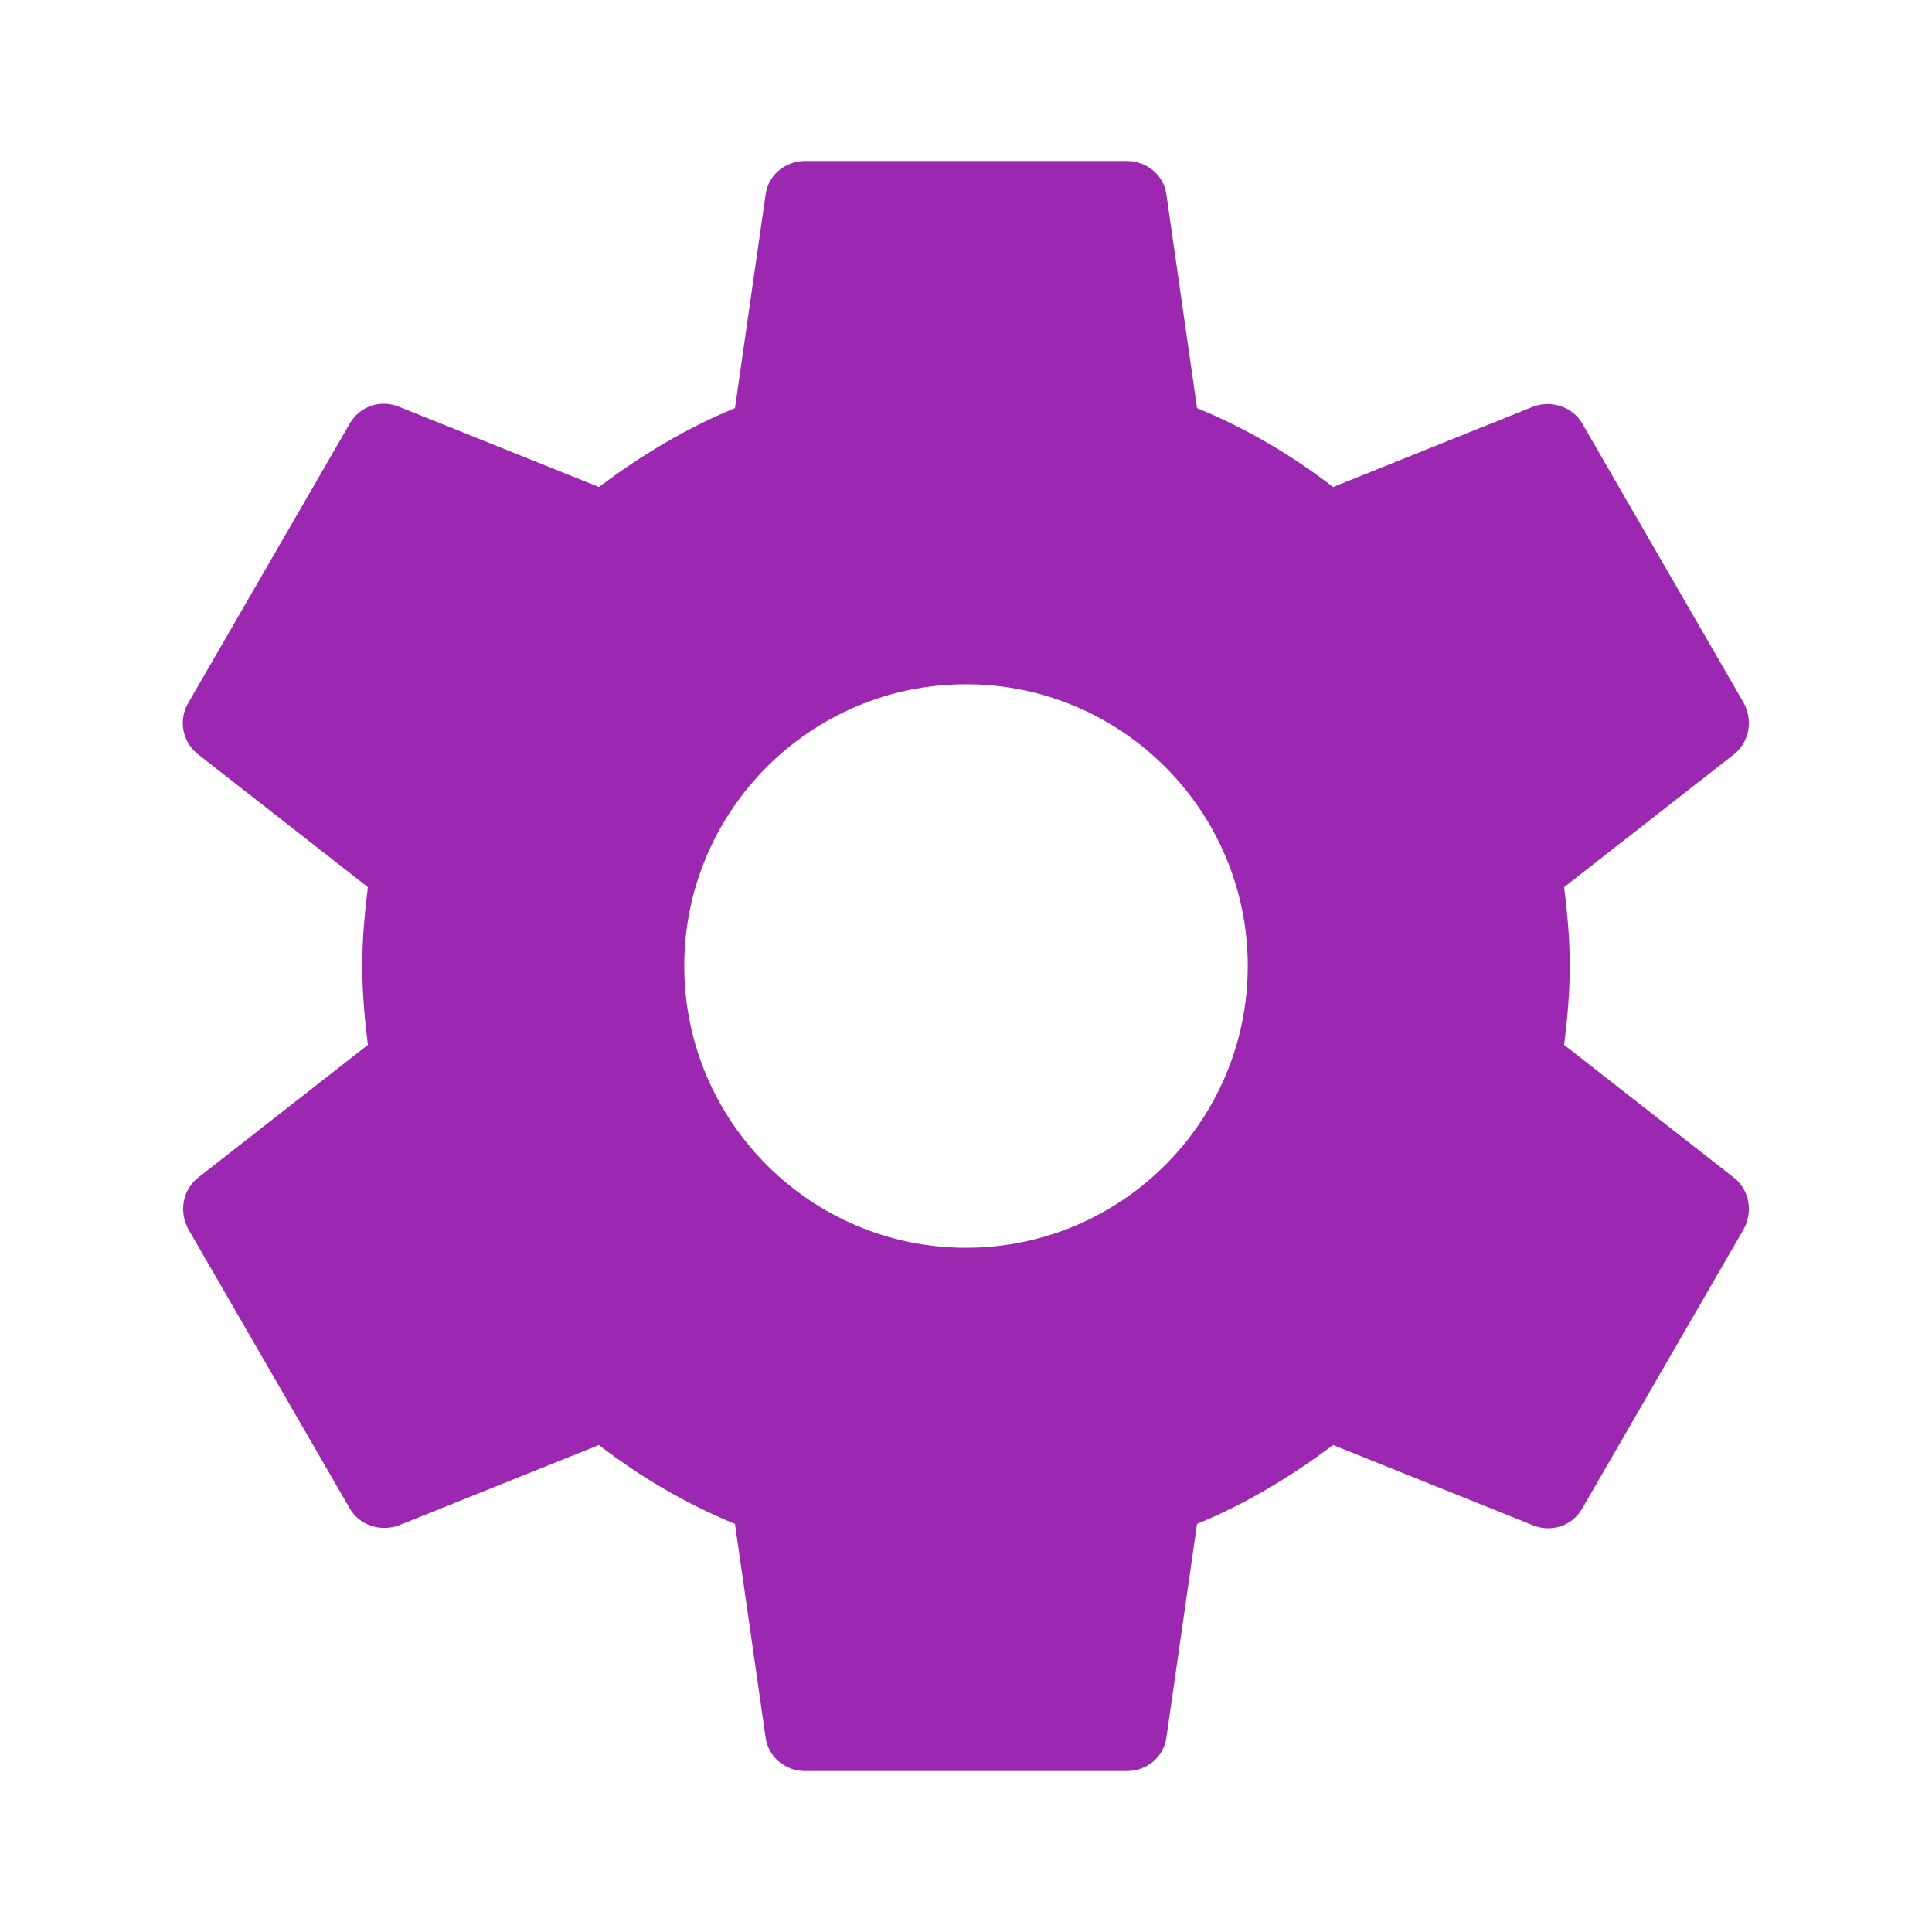
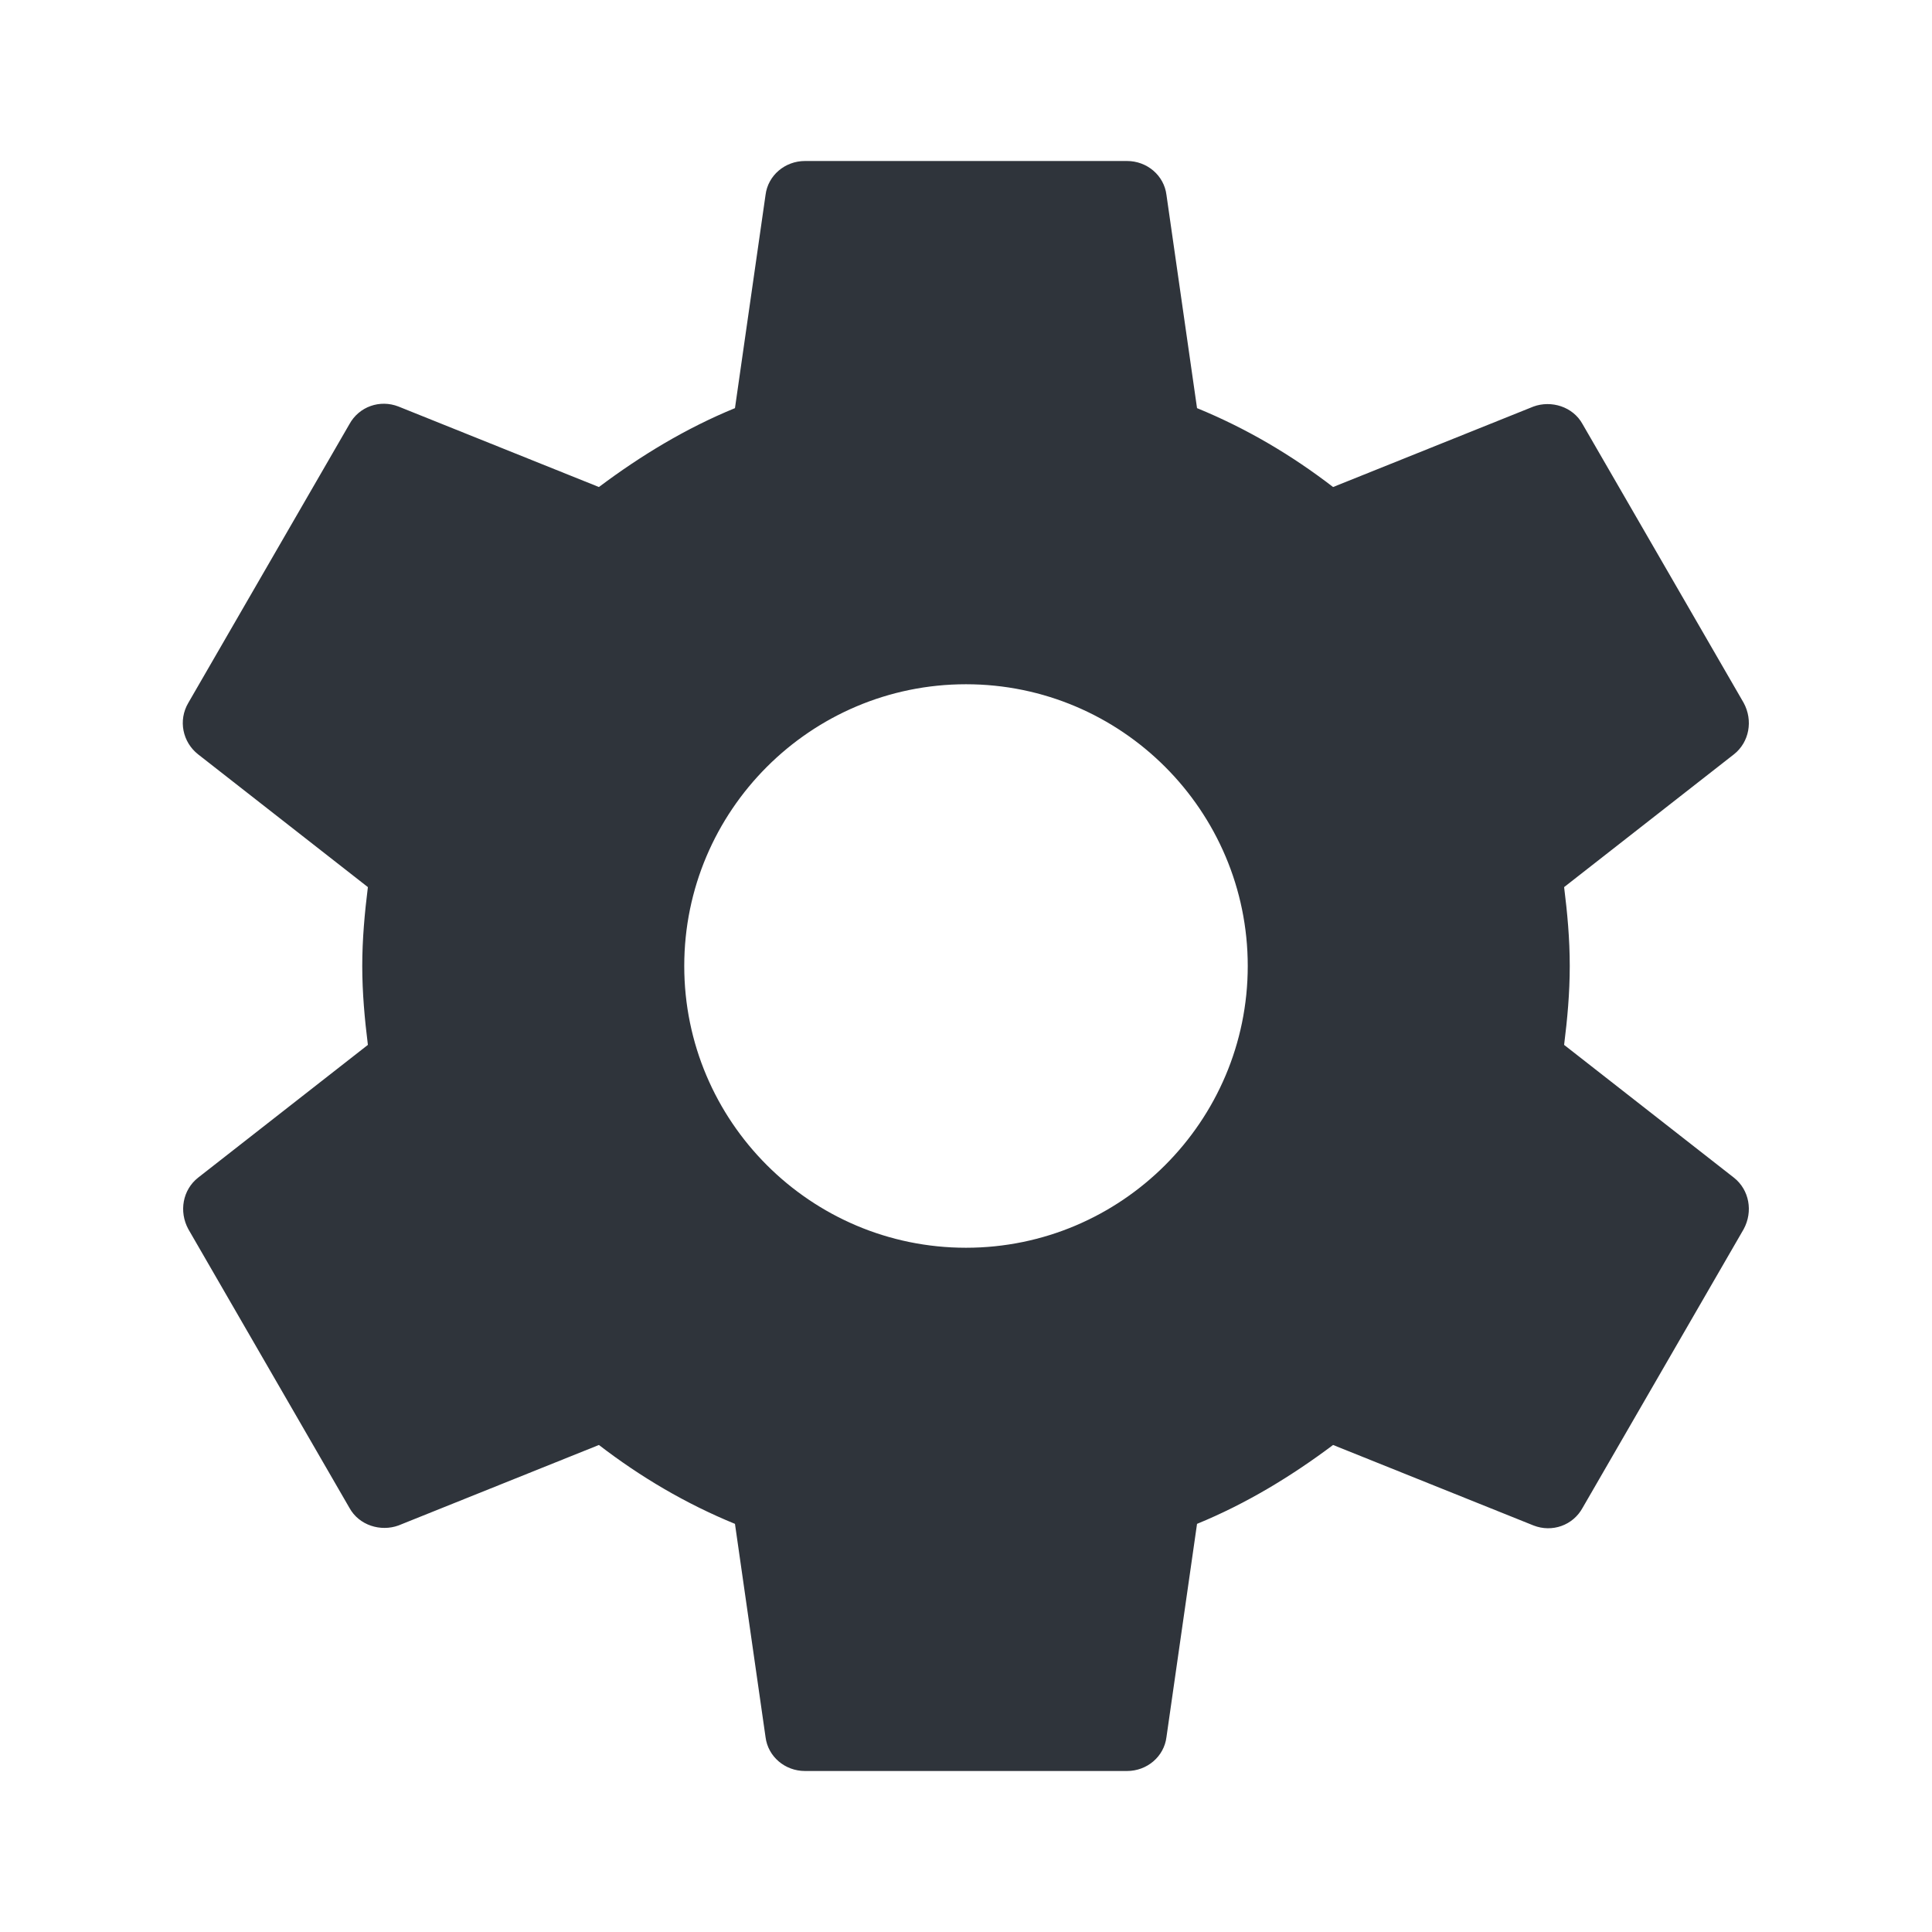
- <svg xmlns="http://www.w3.org/2000/svg" viewBox="0 0 24 24" fill="#9C27B0">
+ <svg xmlns="http://www.w3.org/2000/svg" viewBox="0 0 24 24" fill="#2F343B">
  <path d="M19.43 12.98c.04-.32.07-.64.07-.98s-.03-.66-.07-.98l2.11-1.65c.19-.15.24-.42.12-.64l-2-3.46c-.12-.22-.39-.3-.61-.22l-2.49 1c-.52-.4-1.08-.73-1.69-.98l-.38-2.65C14.46 2.18 14.25 2 14 2h-4c-.25 0-.46.18-.49.42l-.38 2.65c-.61.25-1.17.59-1.69.98l-2.49-1c-.23-.09-.49 0-.61.22l-2 3.46c-.13.22-.07.49.12.64l2.11 1.65c-.04.32-.07.65-.07.98s.03.66.07.98l-2.11 1.65c-.19.15-.24.42-.12.64l2 3.46c.12.22.39.3.61.22l2.49-1c.52.4 1.08.73 1.69.98l.38 2.65c.03.24.24.42.49.42h4c.25 0 .46-.18.49-.42l.38-2.65c.61-.25 1.17-.59 1.69-.98l2.49 1c.23.09.49 0 .61-.22l2-3.46c.12-.22.07-.49-.12-.64l-2.11-1.65zM12 15.5c-1.93 0-3.5-1.57-3.5-3.5s1.57-3.5 3.5-3.5 3.5 1.57 3.5 3.5-1.57 3.5-3.5 3.5z" />
</svg>
